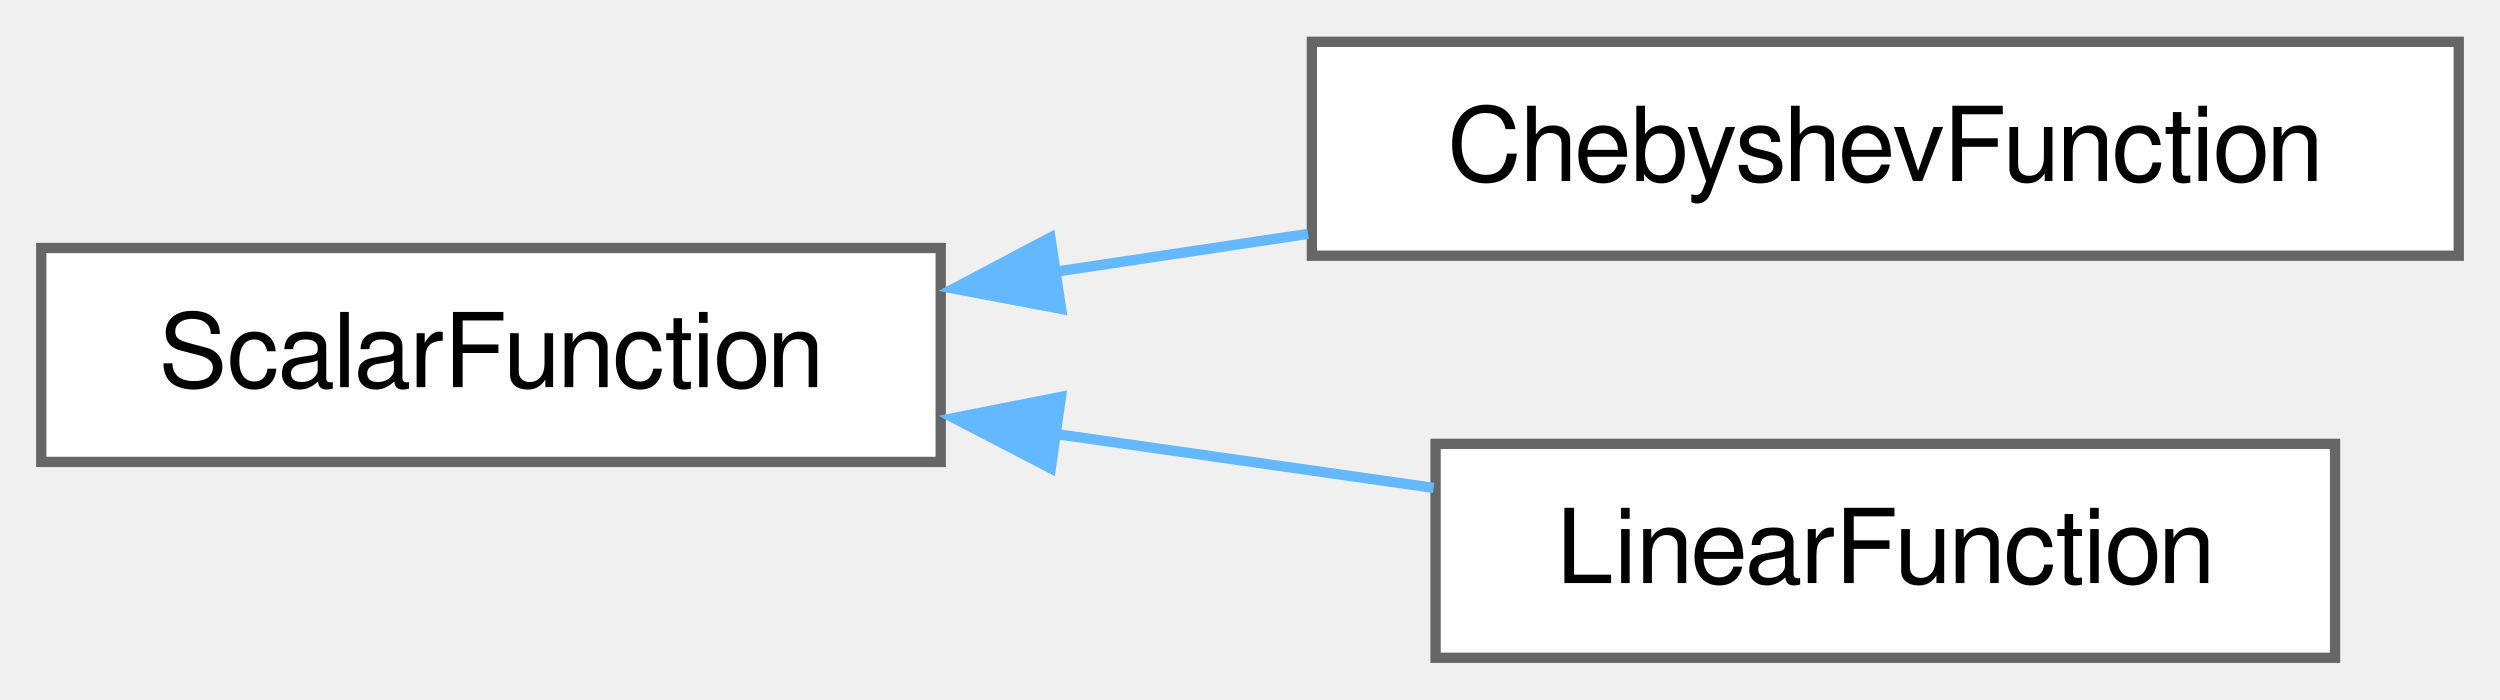
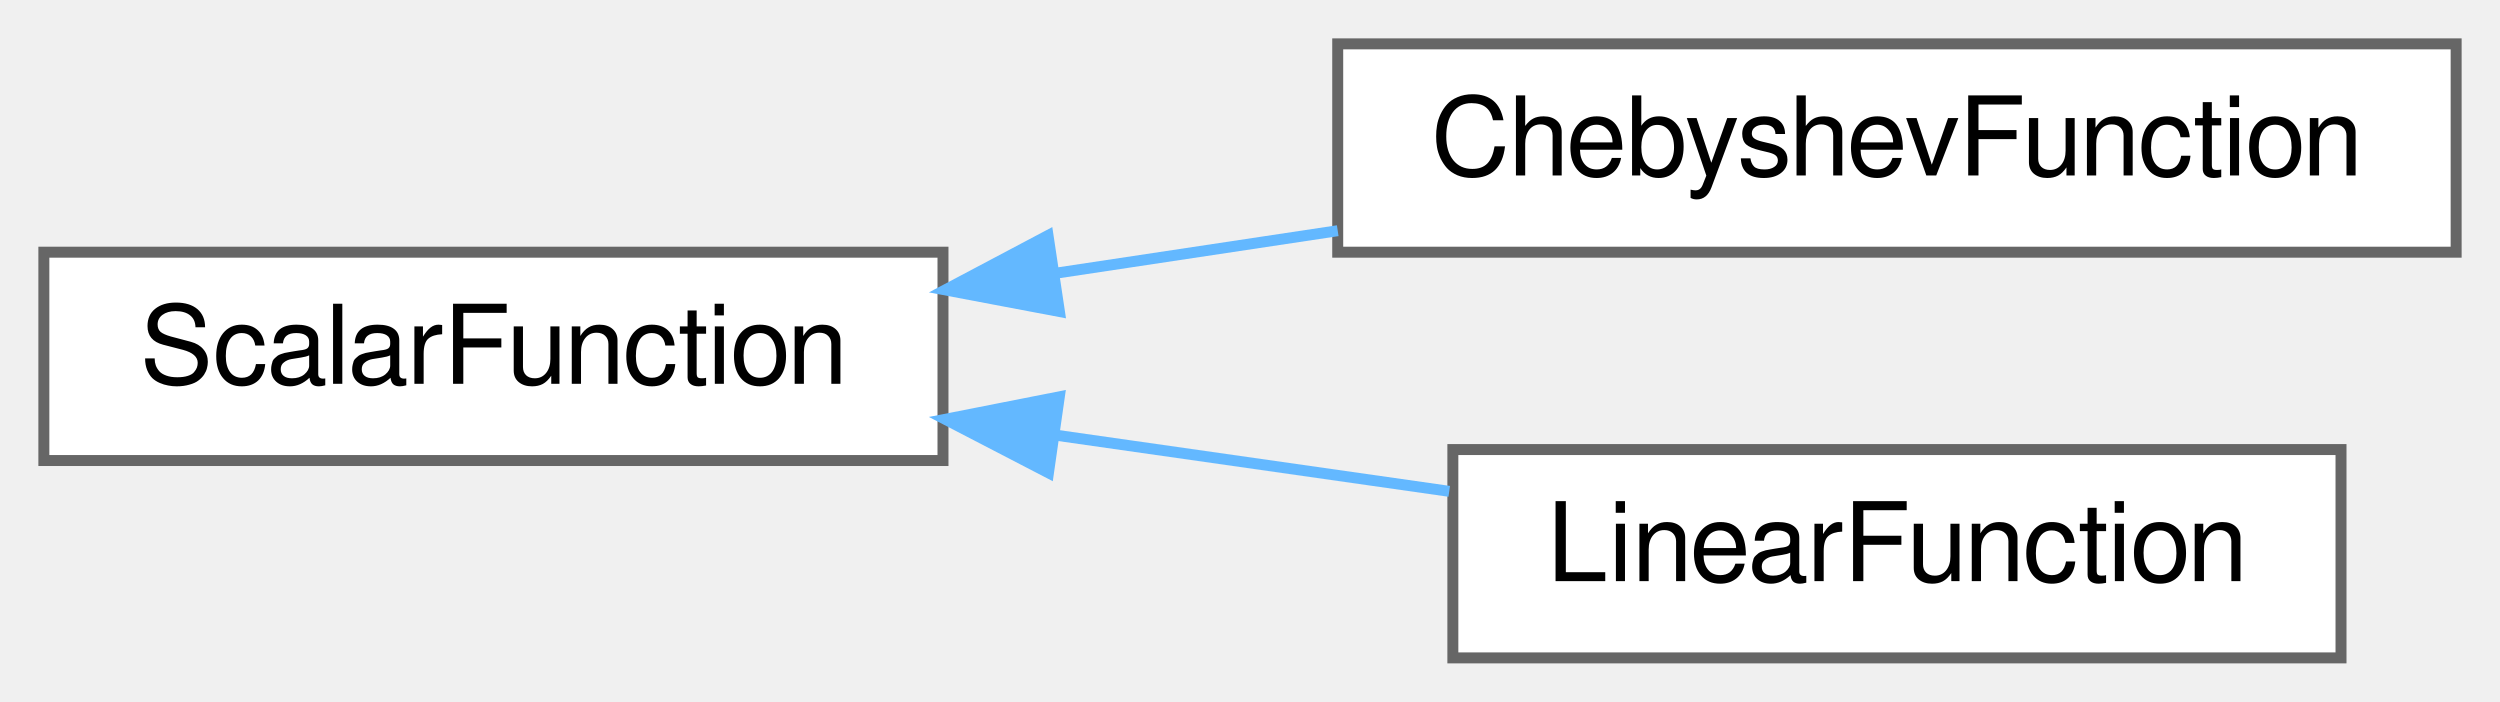
- <svg xmlns="http://www.w3.org/2000/svg" xmlns:xlink="http://www.w3.org/1999/xlink" width="243pt" height="68pt" viewBox="0.00 0.00 242.50 67.75">
-   <g id="graph0" class="graph" transform="scale(1 1) rotate(0) translate(4 63.75)">
+ <svg xmlns="http://www.w3.org/2000/svg" xmlns:xlink="http://www.w3.org/1999/xlink" width="228pt" height="64pt" viewBox="0.00 0.00 228.00 64.00">
+   <g id="graph0" class="graph" transform="scale(1 1) rotate(0) translate(4 60)">
    <g id="Node000000" class="node">
      <g id="a_Node000000">
        <a xlink:href="classScalarFunction.html" target="_top" xlink:title="Represents a parameterization of a scalar function of one variable, a(t).">
-           <polygon fill="white" stroke="#666666" points="87.25,-39.75 0,-39.75 0,-19 87.25,-19 87.25,-39.75" />
-           <text text-anchor="middle" x="43.62" y="-26.25" font-family="FreeSans" font-size="10.00">ScalarFunction</text>
+           <polygon fill="white" stroke="#666666" points="82,-37 0,-37 0,-18 82,-18 82,-37" />
+           <text text-anchor="middle" x="41" y="-25" font-family="FreeSans" font-size="10.00">ScalarFunction</text>
        </a>
      </g>
    </g>
    <g id="Node000001" class="node">
      <g id="a_Node000001">
        <a xlink:href="classChebyshevFunction.html" target="_top" xlink:title="Chebyshev polynomial representation of a(t).">
-           <polygon fill="white" stroke="#666666" points="234.5,-59.75 123.25,-59.75 123.25,-39 234.5,-39 234.5,-59.75" />
-           <text text-anchor="middle" x="178.88" y="-46.25" font-family="FreeSans" font-size="10.00">ChebyshevFunction</text>
+           <polygon fill="white" stroke="#666666" points="220,-56 118,-56 118,-37 220,-37 220,-56" />
+           <text text-anchor="middle" x="169" y="-44" font-family="FreeSans" font-size="10.00">ChebyshevFunction</text>
        </a>
      </g>
    </g>
    <g id="edge19_Node000000_Node000001" class="edge">
      <g id="a_edge19_Node000000_Node000001">
        <a xlink:title=" ">
-           <path fill="none" stroke="#63b8ff" d="M98.33,-37.44C106.42,-38.65 114.77,-39.9 122.88,-41.12" />
-           <polygon fill="#63b8ff" stroke="#63b8ff" points="98.93,-33.84 88.52,-35.81 97.89,-40.76 98.93,-33.84" />
+           <path fill="none" stroke="#63b8ff" d="M92.33,-35.09C100.78,-36.36 109.55,-37.69 118,-38.96" />
+           <polygon fill="#63b8ff" stroke="#63b8ff" points="92.62,-31.59 82.21,-33.56 91.58,-38.52 92.62,-31.59" />
        </a>
      </g>
    </g>
    <g id="Node000002" class="node">
      <g id="a_Node000002">
        <a xlink:href="classLinearFunction.html" target="_top" xlink:title="Represents a function that is constant before and after a linear ramp.">
-           <polygon fill="white" stroke="#666666" points="222.5,-20.75 135.25,-20.75 135.25,0 222.5,0 222.5,-20.75" />
-           <text text-anchor="middle" x="178.88" y="-7.25" font-family="FreeSans" font-size="10.00">LinearFunction</text>
+           <polygon fill="white" stroke="#666666" points="209.5,-19 128.5,-19 128.5,0 209.5,0 209.5,-19" />
+           <text text-anchor="middle" x="169" y="-7" font-family="FreeSans" font-size="10.00">LinearFunction</text>
        </a>
      </g>
    </g>
    <g id="edge20_Node000000_Node000002" class="edge">
      <g id="a_edge20_Node000000_Node000002">
        <a xlink:title=" ">
-           <path fill="none" stroke="#63b8ff" d="M98.11,-21.75C110.39,-20 123.3,-18.16 135.06,-16.48" />
-           <polygon fill="#63b8ff" stroke="#63b8ff" points="97.93,-18.38 88.52,-23.26 98.91,-25.31 97.93,-18.38" />
+           <path fill="none" stroke="#63b8ff" d="M92.45,-20.29C104.33,-18.6 116.83,-16.81 128.17,-15.19" />
+           <polygon fill="#63b8ff" stroke="#63b8ff" points="91.62,-16.88 82.21,-21.76 92.61,-23.81 91.62,-16.88" />
        </a>
      </g>
    </g>
  </g>
</svg>
